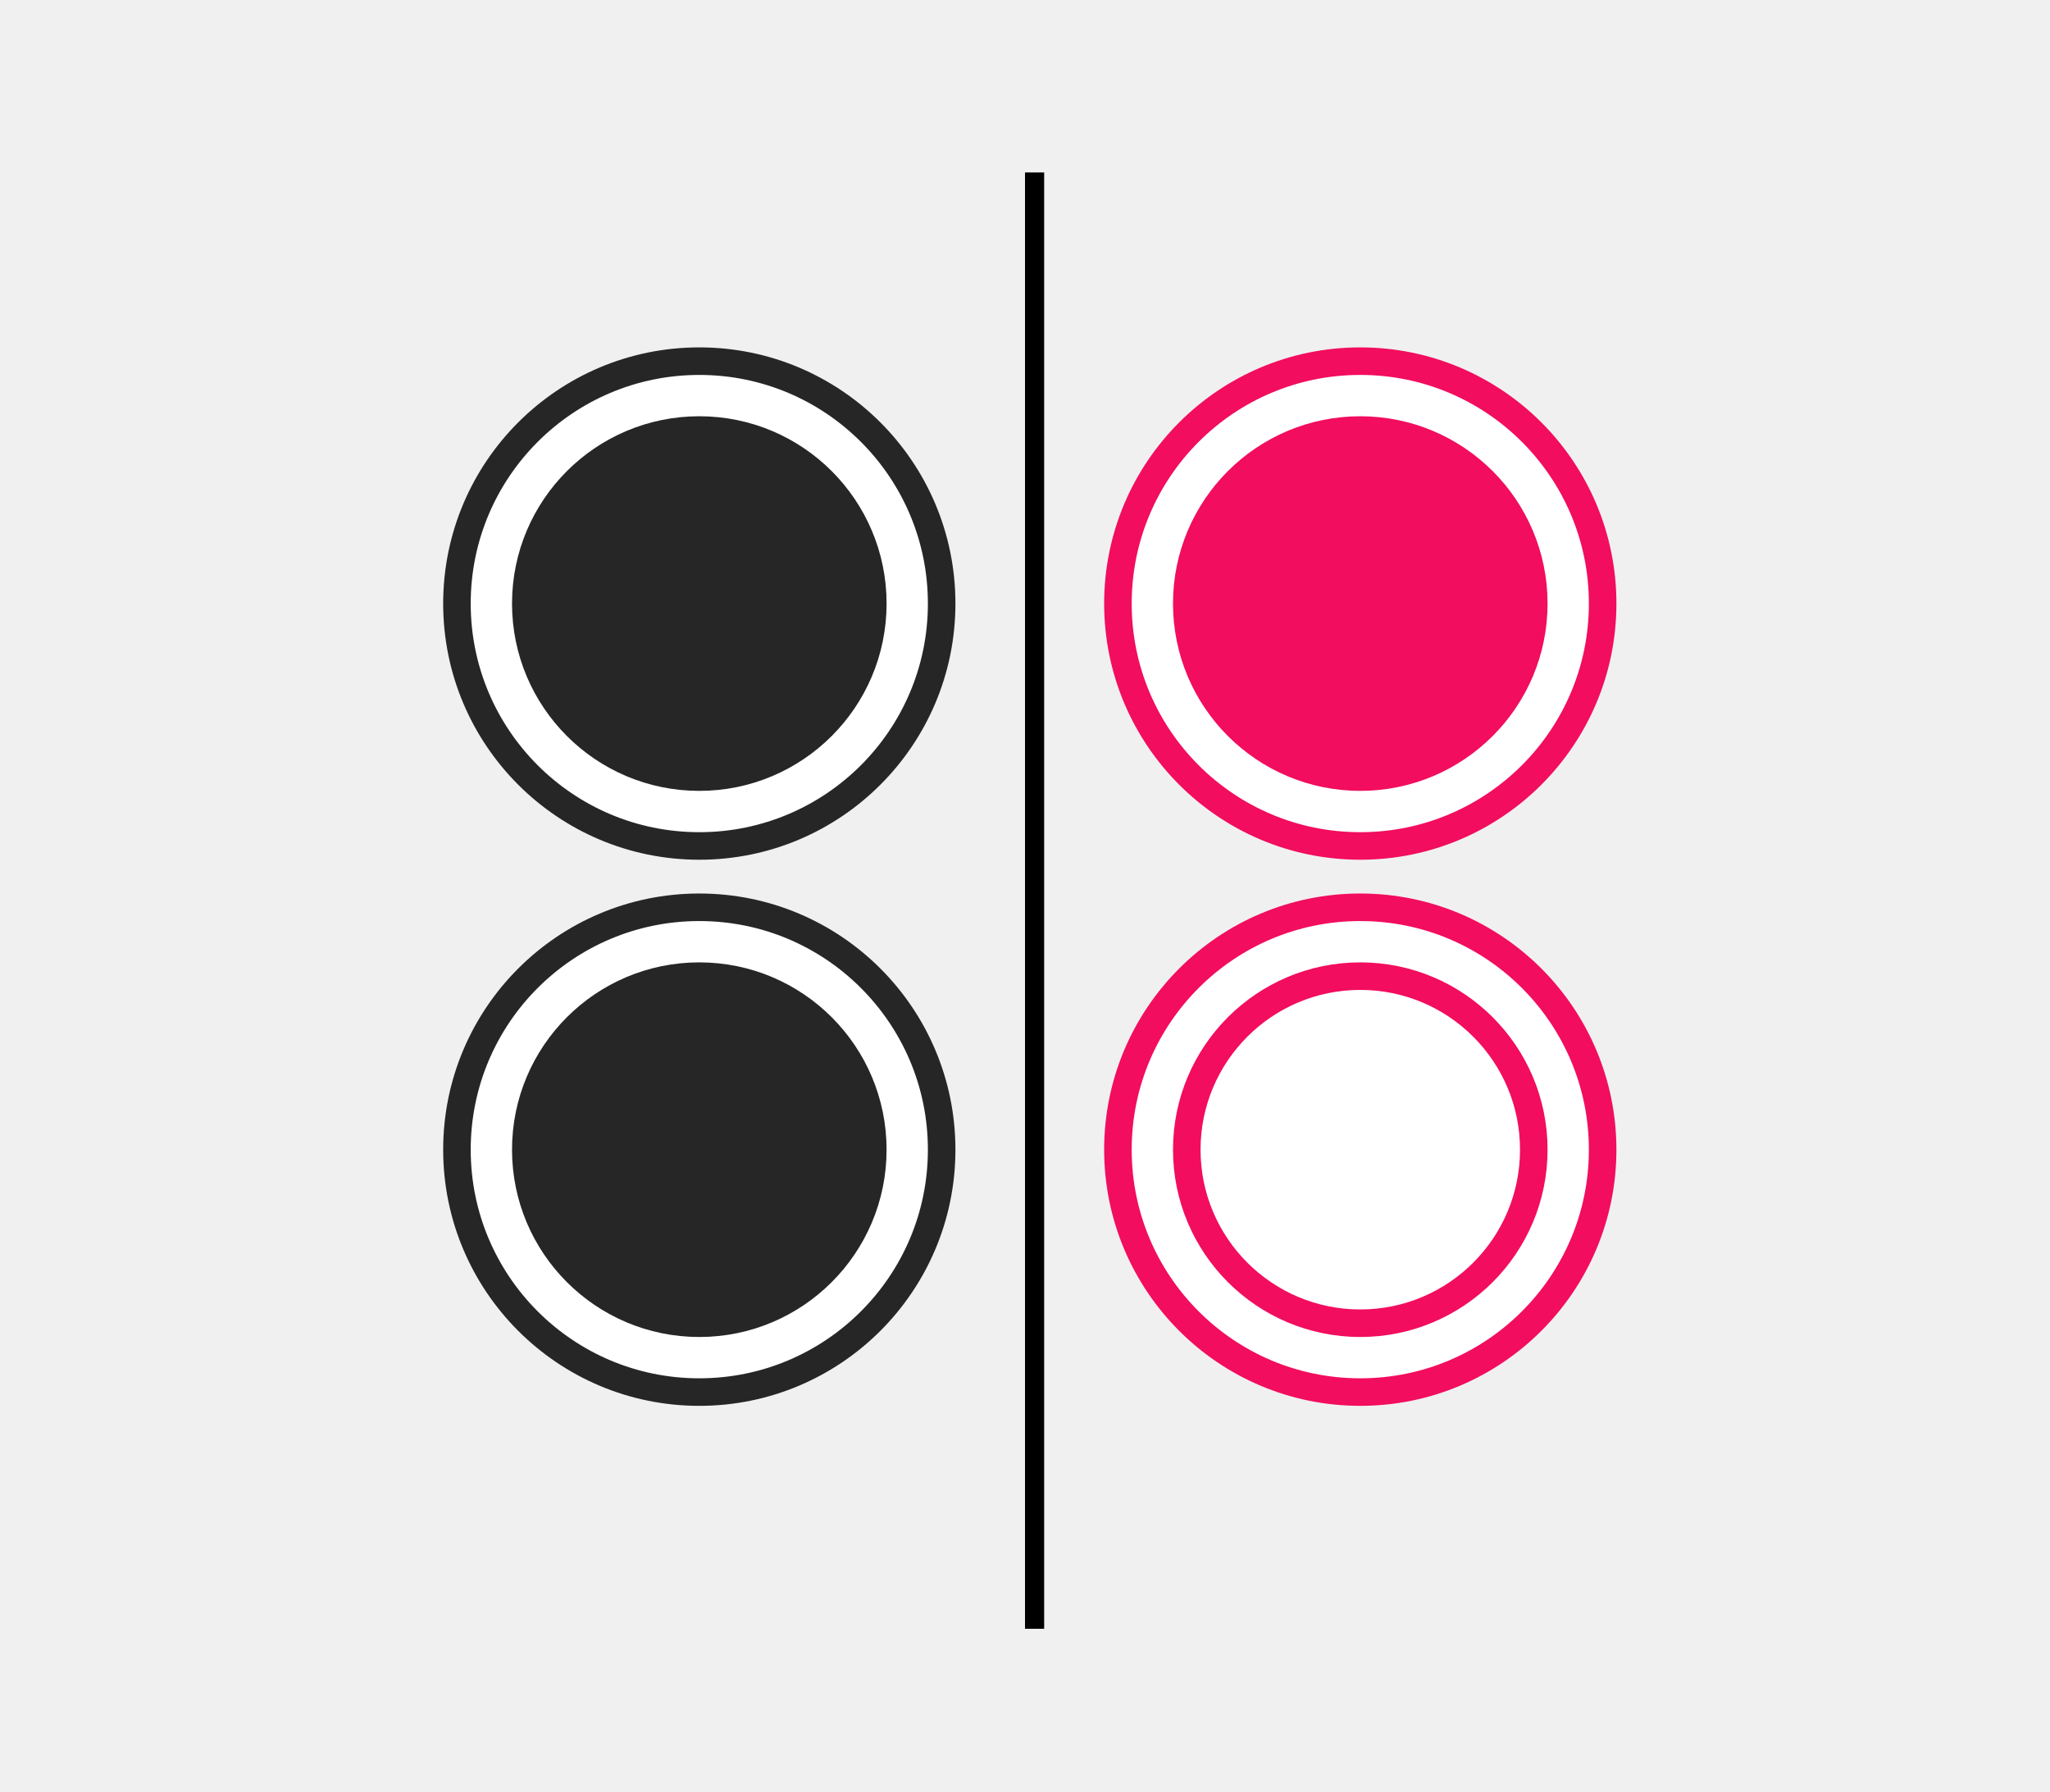
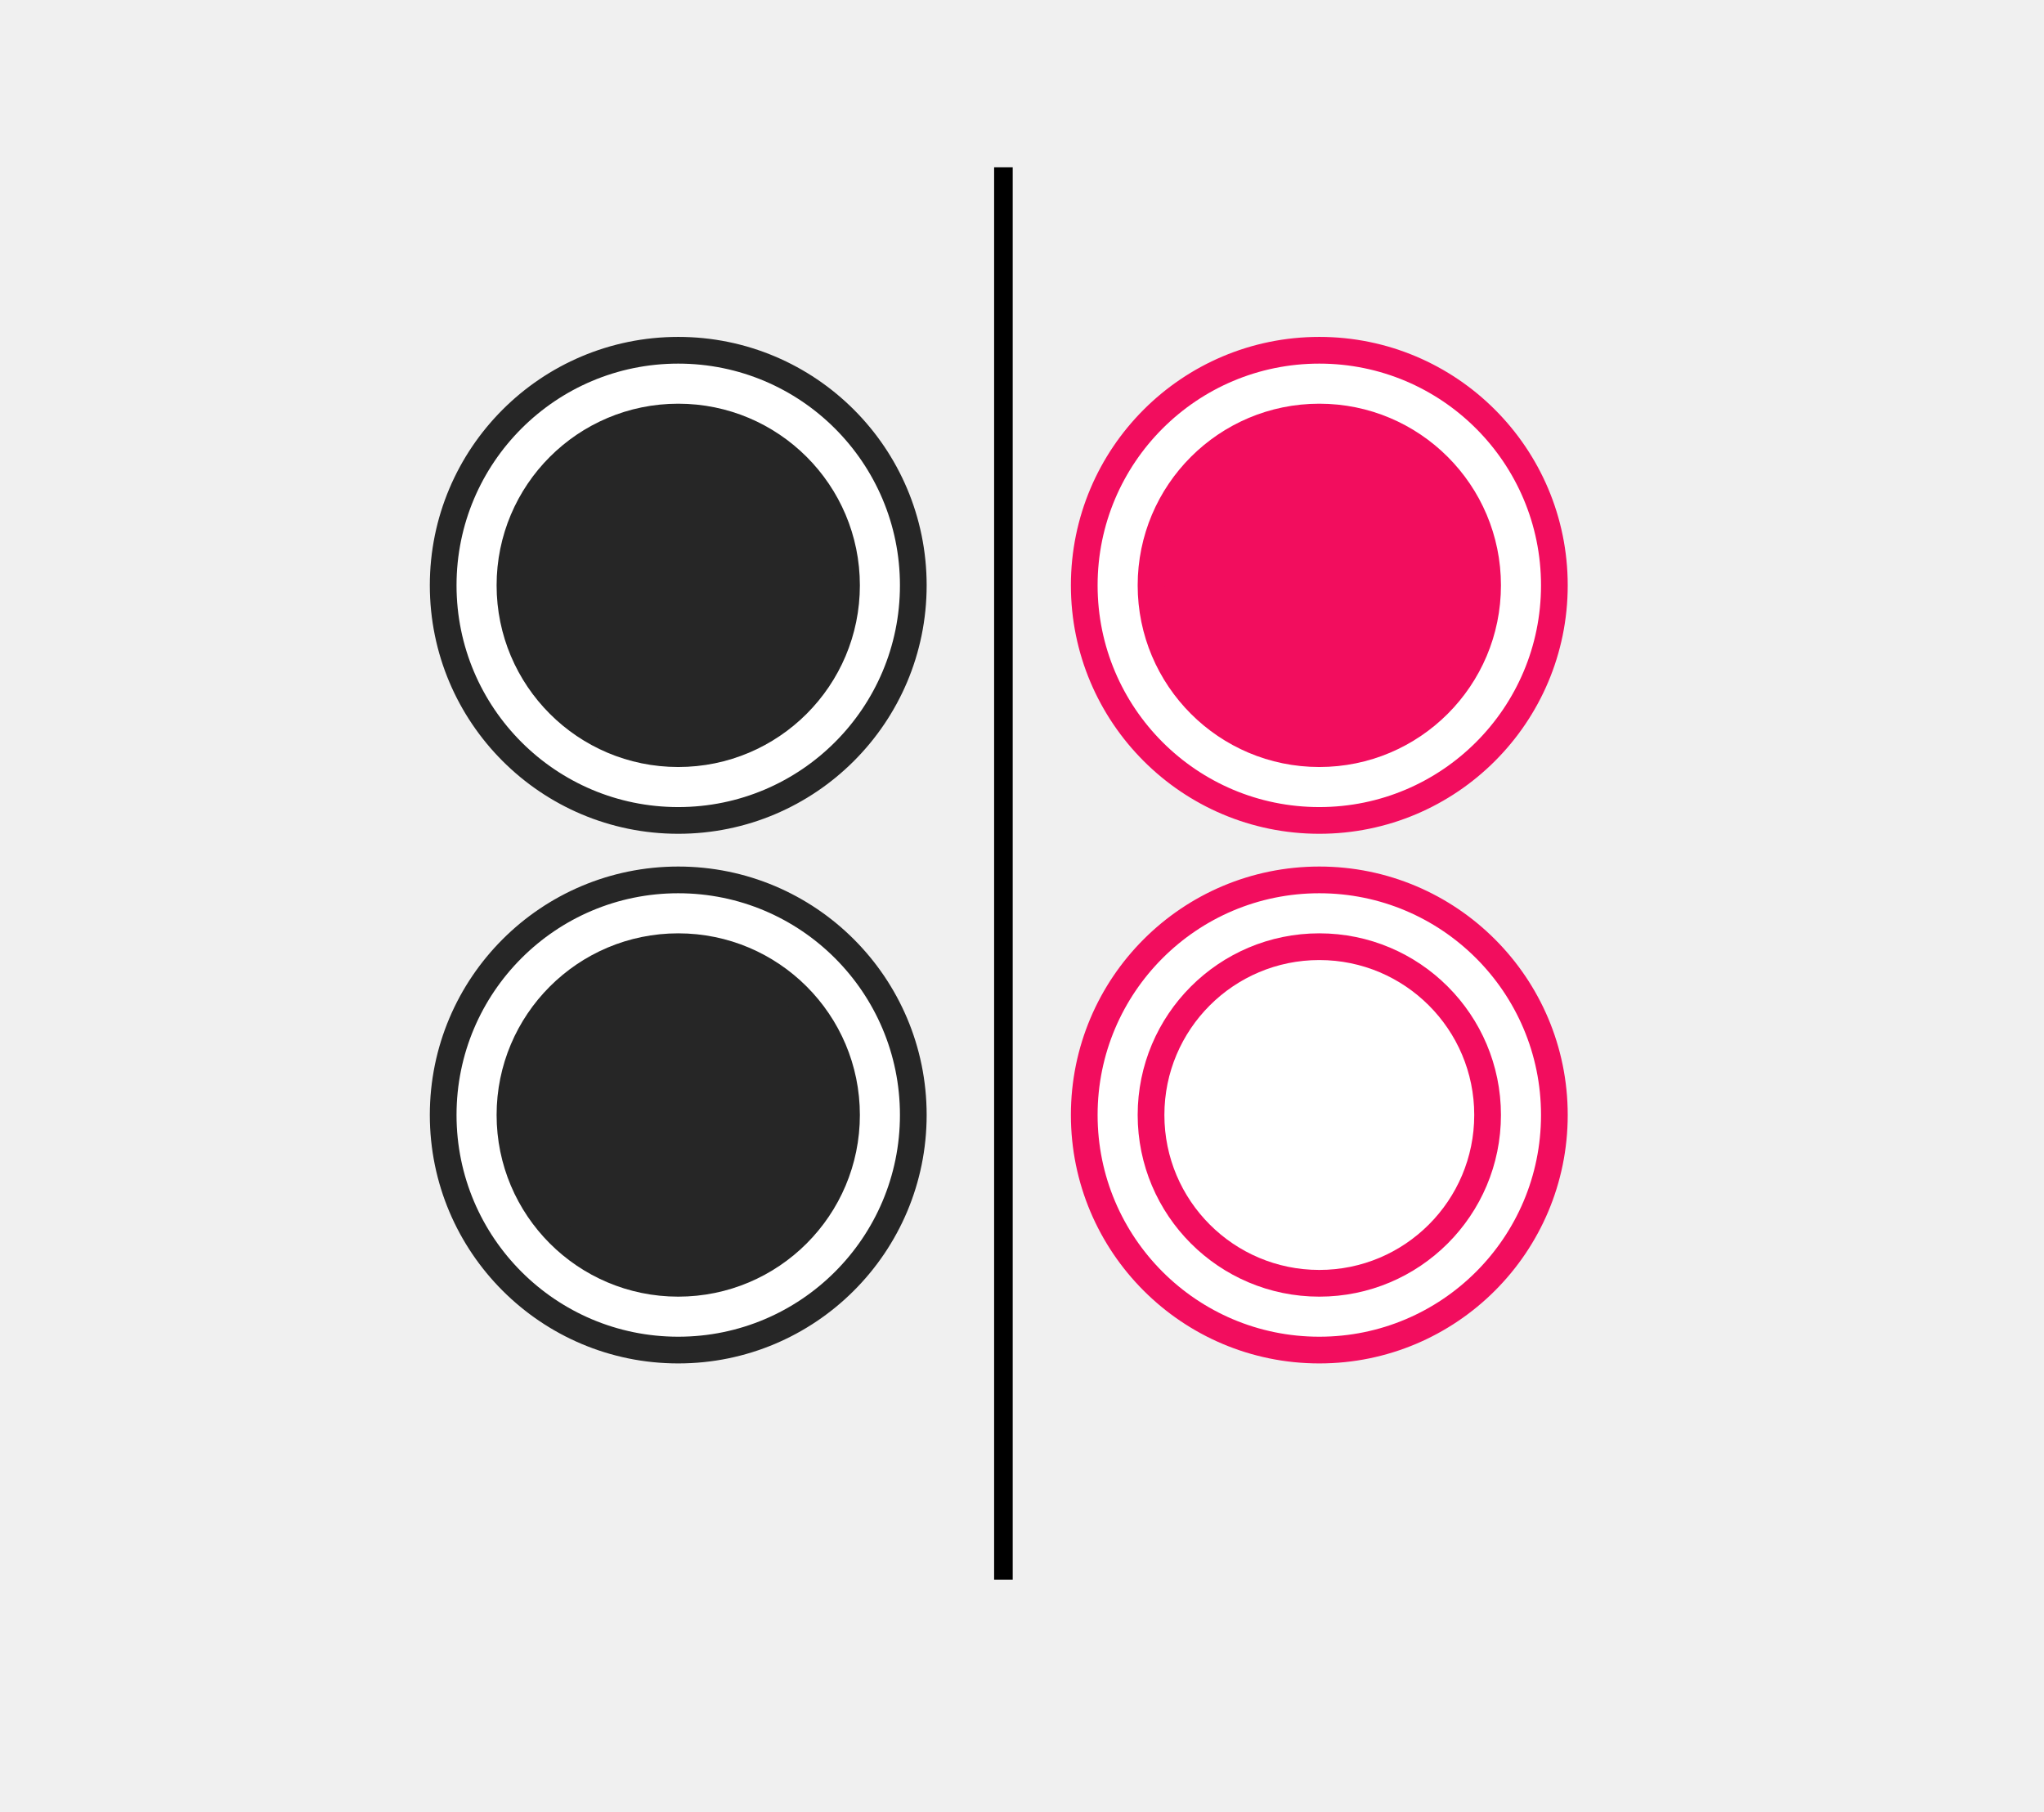
- <svg xmlns="http://www.w3.org/2000/svg" width="214" height="187" viewBox="0 0 214 187" fill="none">
+ <svg xmlns="http://www.w3.org/2000/svg" viewBox="0 0 220 195" fill="none">
  <path d="M73 88.295C86.973 88.295 98.3 76.968 98.3 62.995C98.3 49.023 86.973 37.695 73 37.695C59.027 37.695 47.7 49.023 47.7 62.995C47.7 76.968 59.027 88.295 73 88.295Z" fill="white" stroke="#262626" stroke-width="2.875" stroke-miterlimit="1.5" stroke-linecap="round" stroke-linejoin="round" />
  <path d="M91.113 62.995C91.113 72.999 83.004 81.108 73 81.108C62.997 81.108 54.888 72.999 54.888 62.995C54.888 52.992 62.997 44.883 73 44.883C83.004 44.883 91.113 52.992 91.113 62.995Z" fill="#262626" stroke="#262626" stroke-width="2.875" stroke-miterlimit="1.5" stroke-linecap="round" stroke-linejoin="round" />
  <path d="M142 88.295C155.973 88.295 167.3 76.968 167.3 62.995C167.3 49.023 155.973 37.695 142 37.695C128.027 37.695 116.7 49.023 116.7 62.995C116.7 76.968 128.027 88.295 142 88.295Z" fill="white" stroke="#F20D5E" stroke-width="2.875" stroke-miterlimit="1.5" stroke-linecap="round" stroke-linejoin="round" />
  <path d="M160.113 62.995C160.113 72.999 152.003 81.108 142 81.108C131.997 81.108 123.888 72.999 123.888 62.995C123.888 52.992 131.997 44.883 142 44.883C152.003 44.883 160.113 52.992 160.113 62.995Z" fill="#F20D5E" stroke="#F20D5E" stroke-width="2.875" stroke-miterlimit="1.5" stroke-linecap="round" stroke-linejoin="round" />
  <path d="M73 145.295C86.973 145.295 98.3 133.968 98.3 119.995C98.3 106.023 86.973 94.695 73 94.695C59.027 94.695 47.7 106.023 47.7 119.995C47.7 133.968 59.027 145.295 73 145.295Z" fill="white" stroke="#262626" stroke-width="2.875" stroke-miterlimit="1.5" stroke-linecap="round" stroke-linejoin="round" />
  <path d="M91.113 119.995C91.113 129.999 83.004 138.108 73 138.108C62.997 138.108 54.888 129.999 54.888 119.995C54.888 109.992 62.997 101.883 73 101.883C83.004 101.883 91.113 109.992 91.113 119.995Z" fill="#262626" stroke="#262626" stroke-width="2.875" stroke-miterlimit="1.5" stroke-linecap="round" stroke-linejoin="round" />
  <path d="M142 145.295C155.973 145.295 167.3 133.968 167.3 119.995C167.3 106.023 155.973 94.695 142 94.695C128.027 94.695 116.7 106.023 116.7 119.995C116.7 133.968 128.027 145.295 142 145.295Z" fill="white" stroke="#F20D5E" stroke-width="2.875" stroke-miterlimit="1.5" stroke-linecap="round" stroke-linejoin="round" />
  <path d="M160.113 119.995C160.113 129.999 152.003 138.108 142 138.108C131.997 138.108 123.888 129.999 123.888 119.995C123.888 109.992 131.997 101.883 142 101.883C152.003 101.883 160.113 109.992 160.113 119.995Z" fill="white" stroke="#F20D5E" stroke-width="2.875" stroke-miterlimit="1.5" stroke-linecap="round" stroke-linejoin="round" />
  <line x1="108" y1="18" x2="108" y2="170" stroke="black" stroke-width="2" />
</svg>
